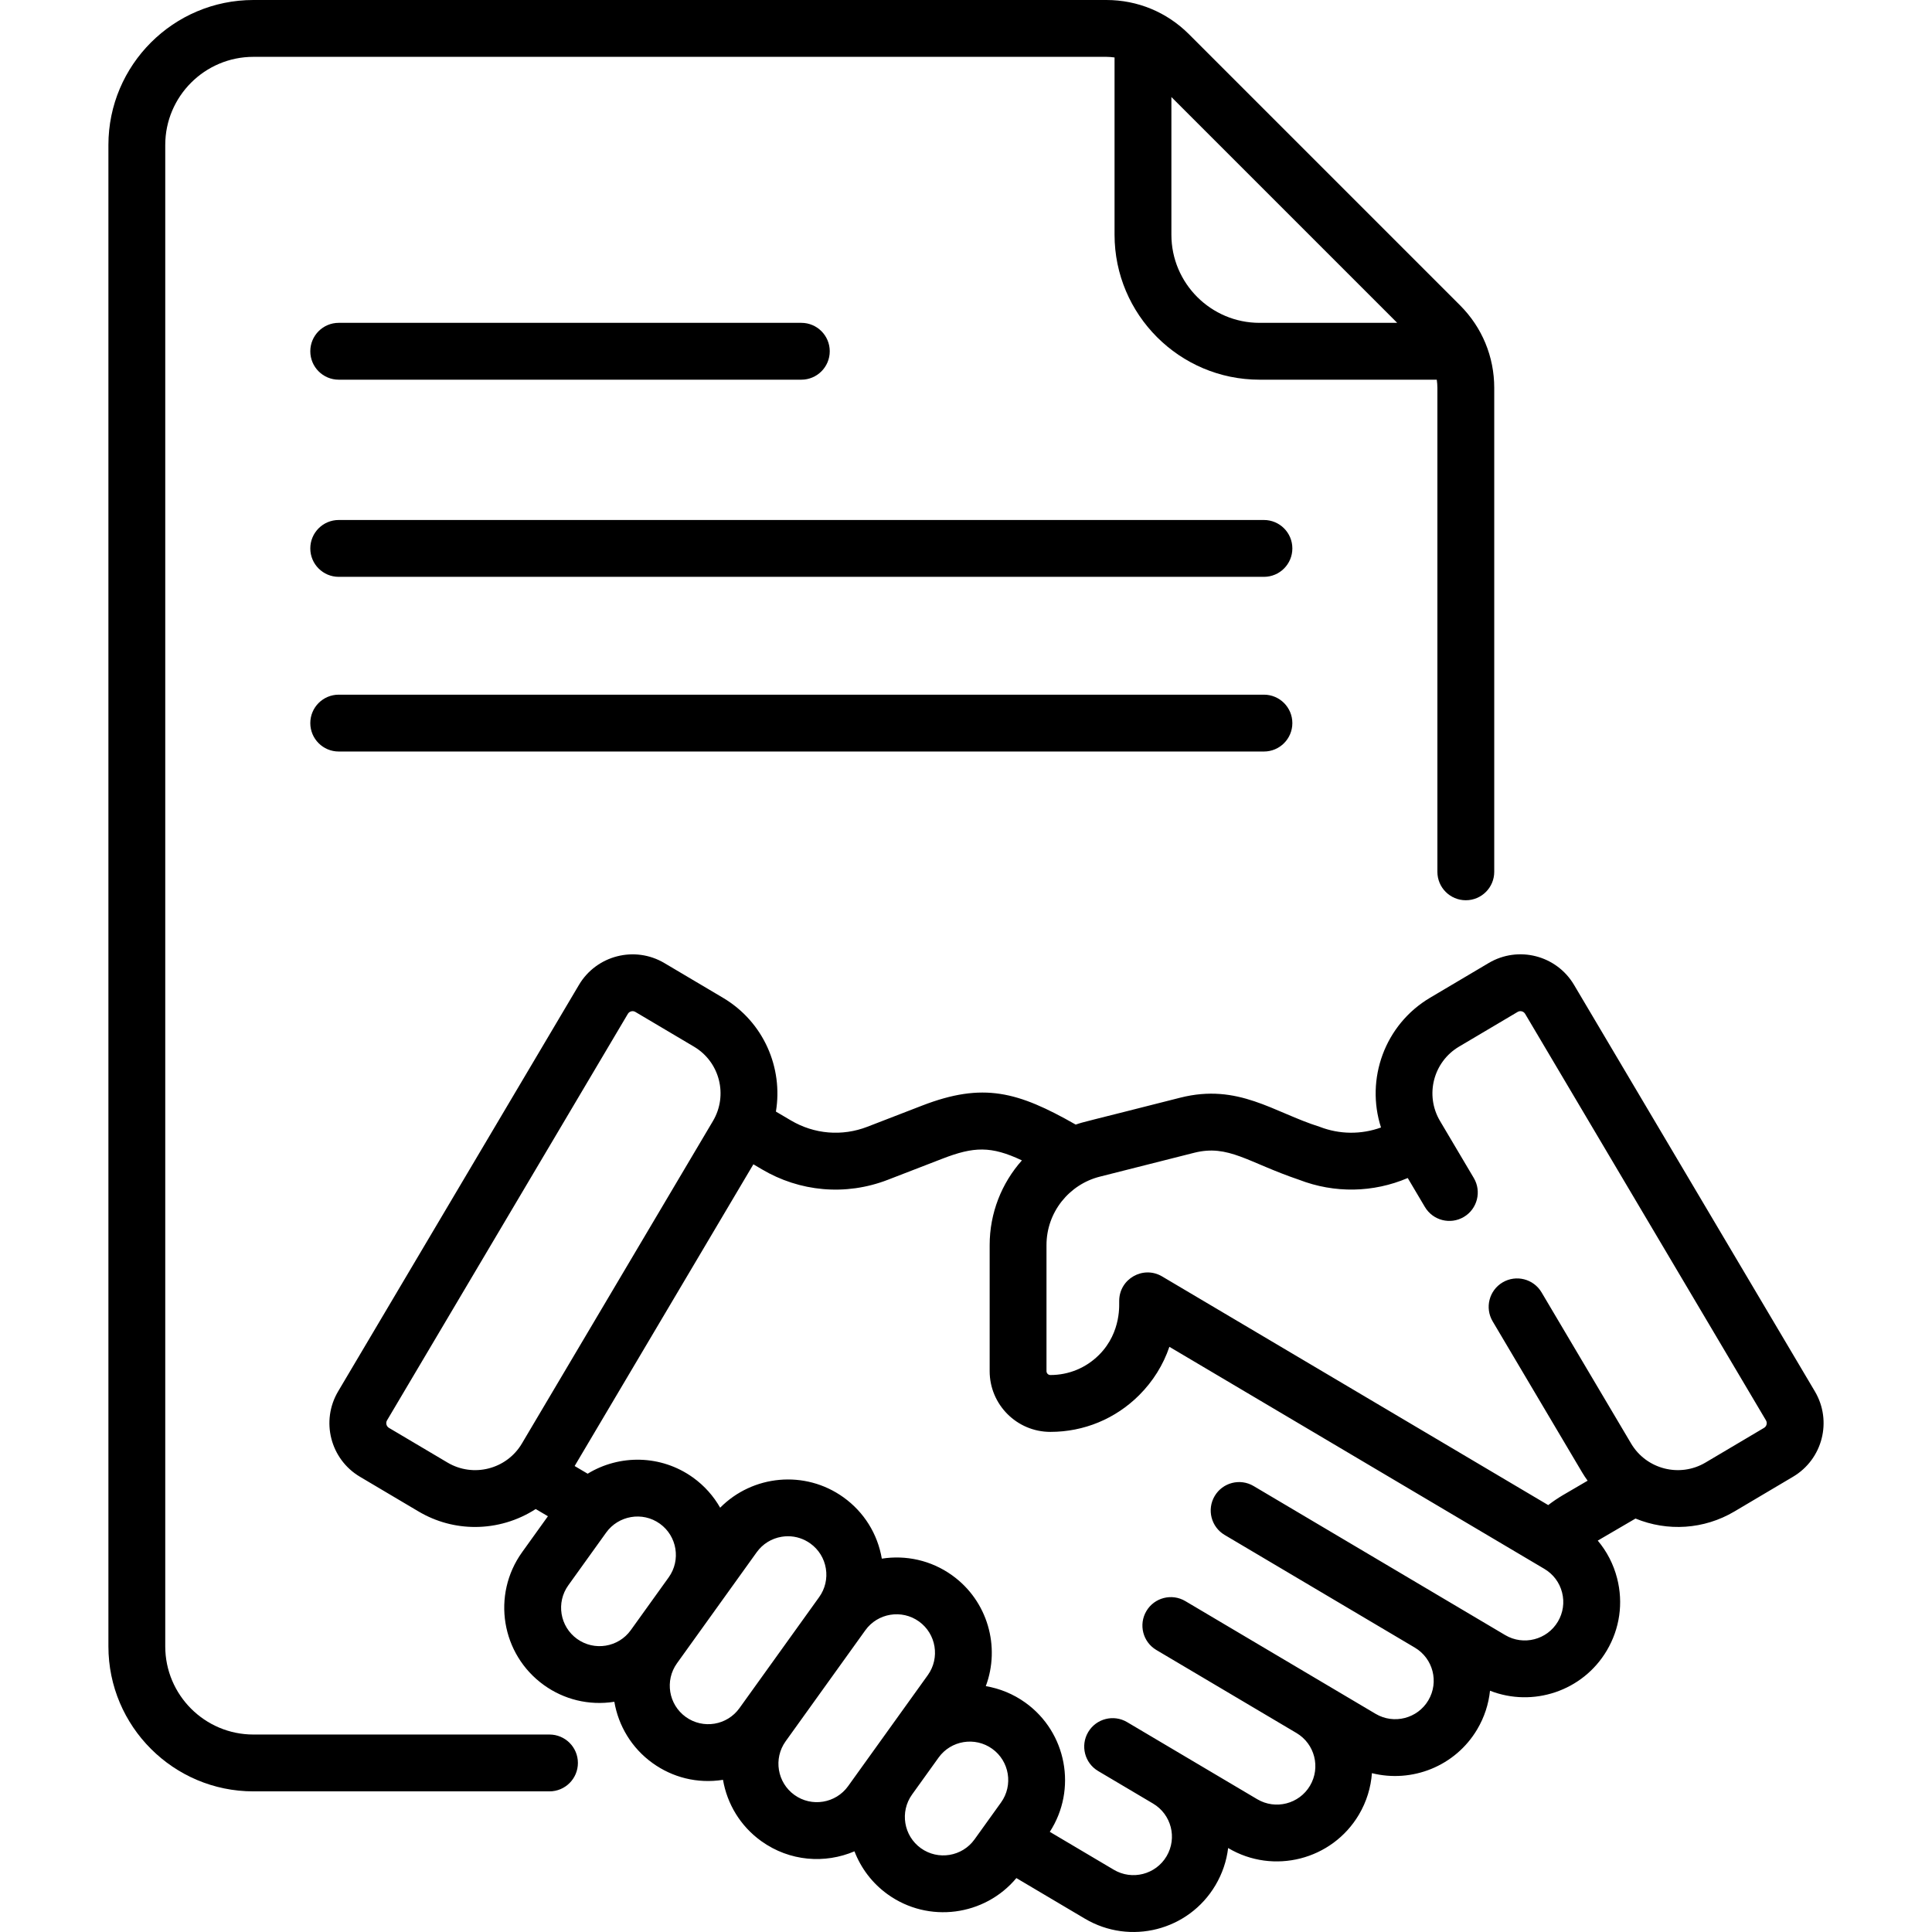
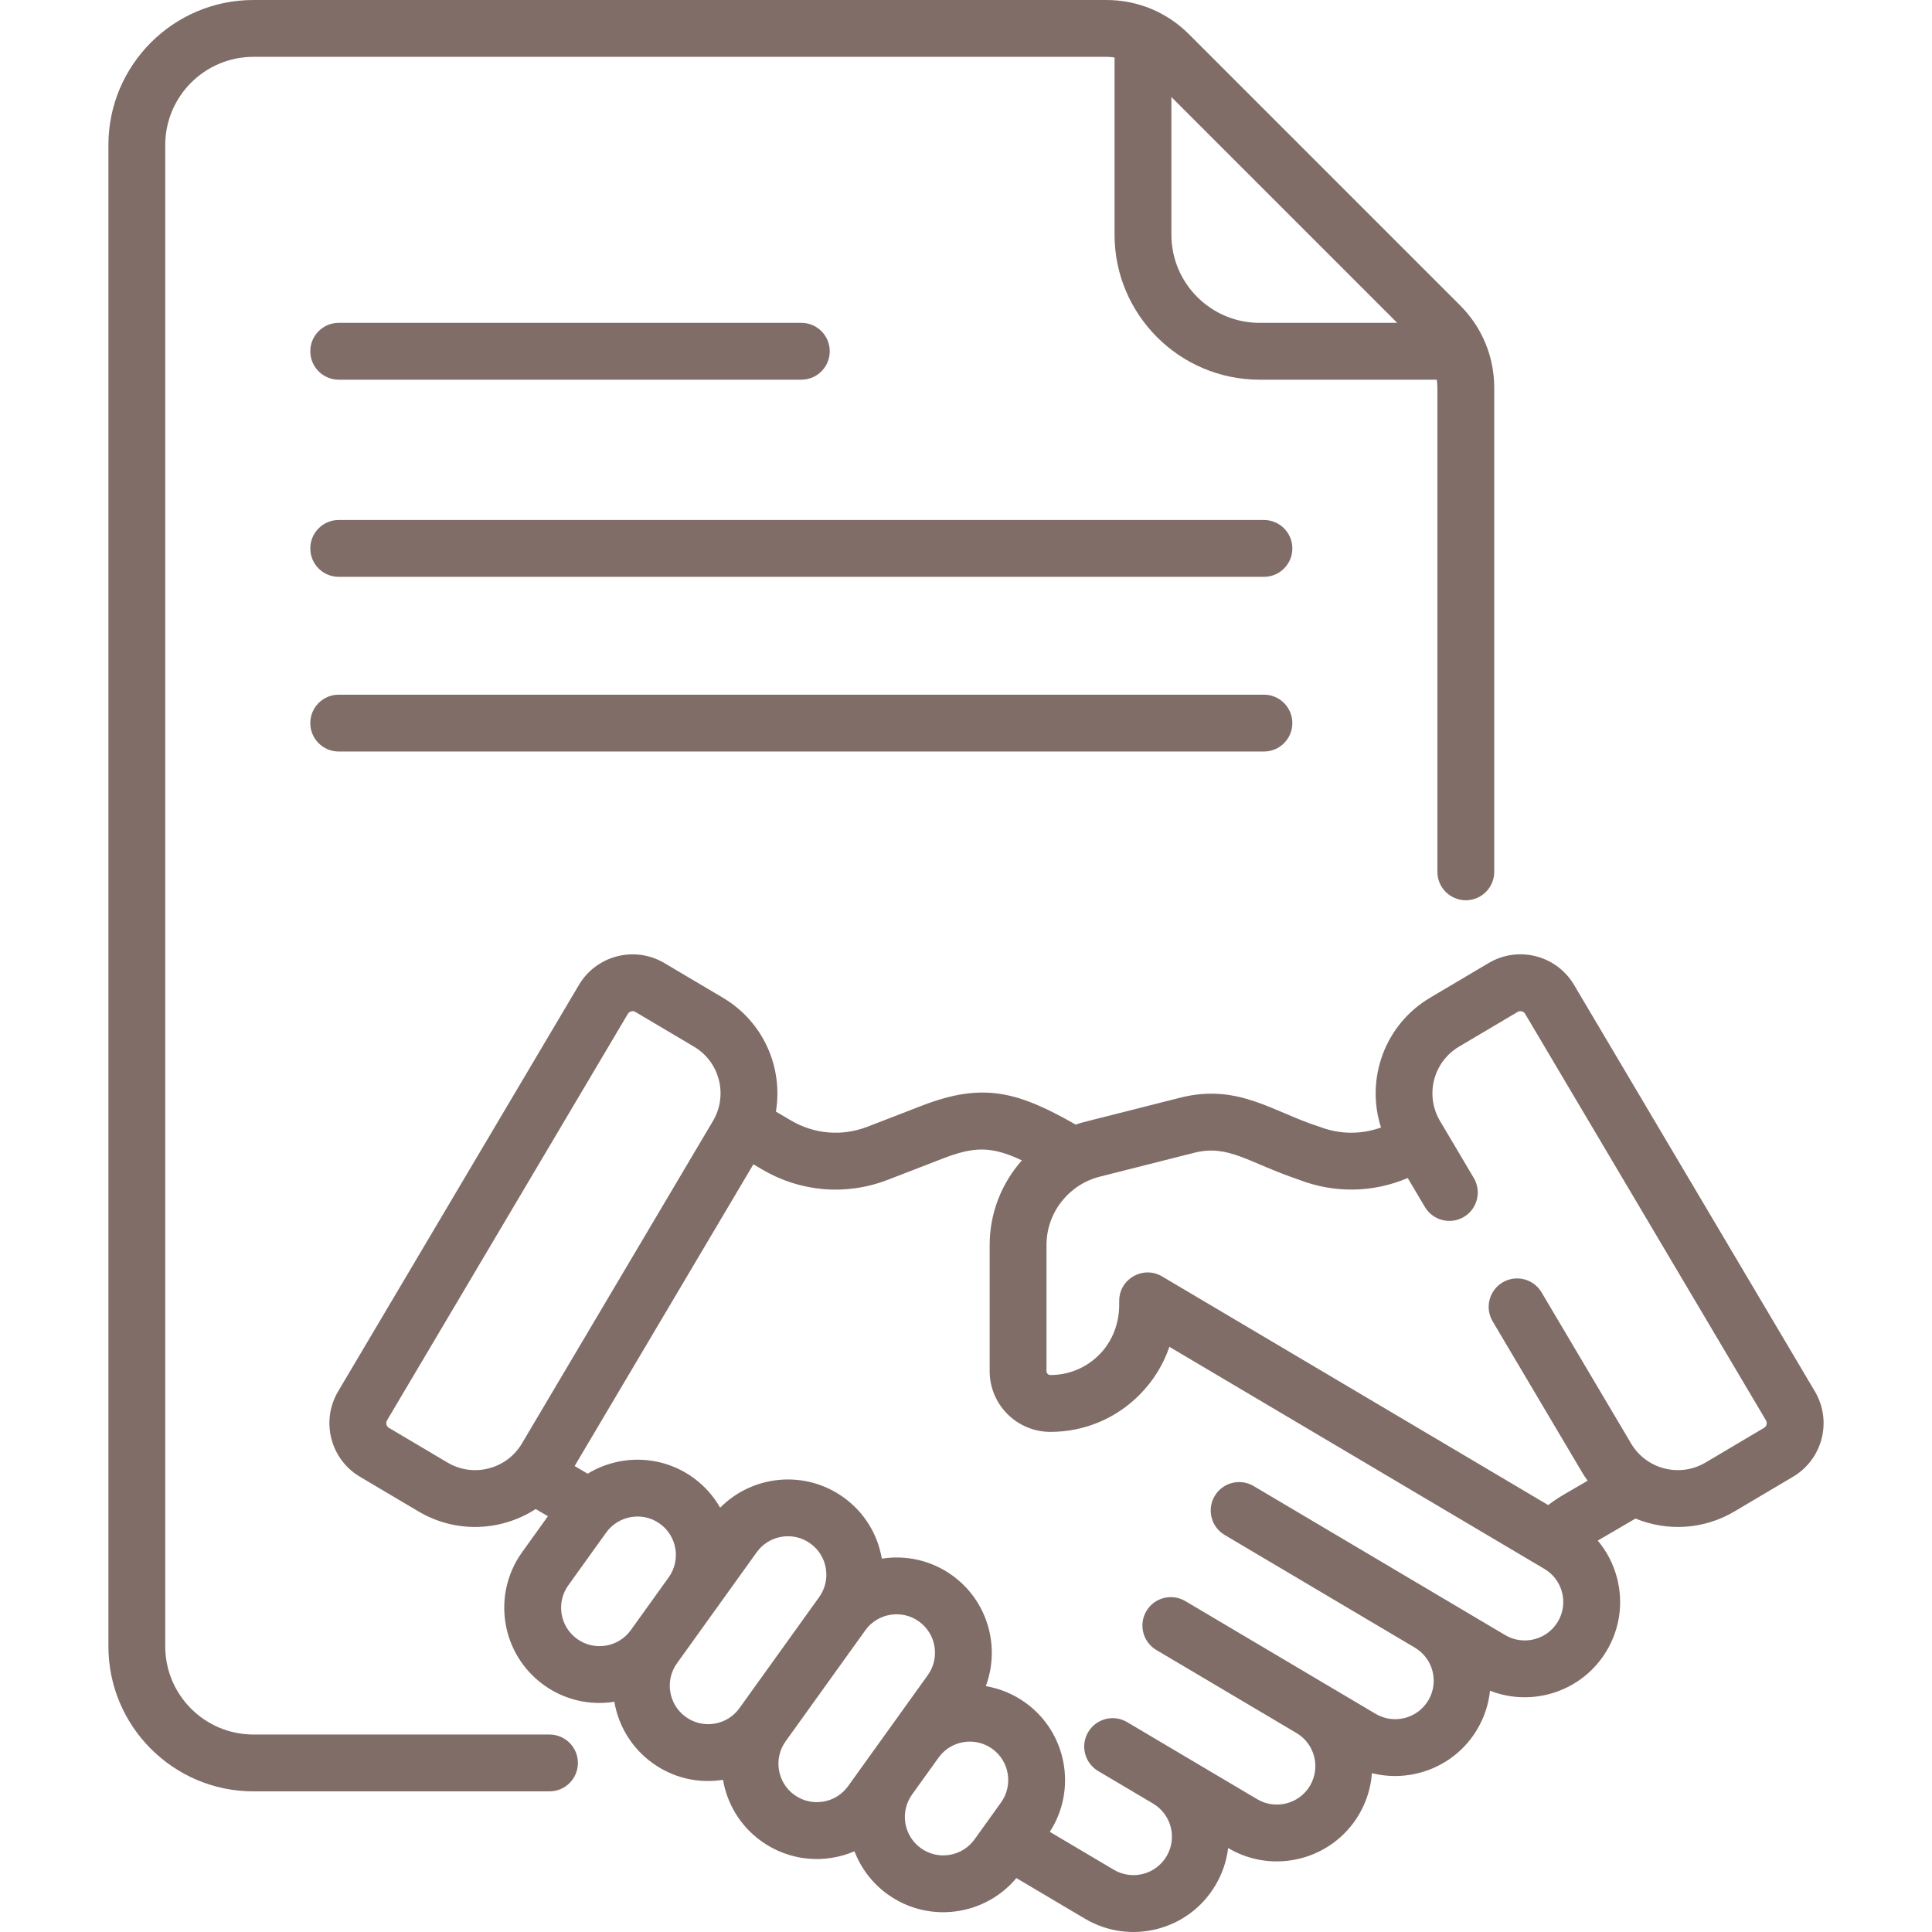
- <svg xmlns="http://www.w3.org/2000/svg" id="Capa_1" enable-background="new 0 0 512 512" height="512" viewBox="0 0 512 512" width="512">
+ <svg xmlns="http://www.w3.org/2000/svg" id="Capa_1" enable-background="new 0 0 512 512" height="512" viewBox="0 0 512 512" width="512" fill="#806d67">
  <g>
    <g>
      <path d="m334.954 137.804h-245.189c-4.16 0-7.532 3.372-7.532 7.532s3.372 7.532 7.532 7.532h245.19c4.16 0 7.532-3.372 7.532-7.532s-3.373-7.532-7.533-7.532z" />
      <path d="m89.765 100.621h122.594c4.16 0 7.532-3.372 7.532-7.532s-3.372-7.532-7.532-7.532h-122.594c-4.16 0-7.532 3.372-7.532 7.532 0 4.161 3.372 7.532 7.532 7.532z" />
      <path d="m334.954 184.096h-245.189c-4.16 0-7.532 3.372-7.532 7.532s3.372 7.532 7.532 7.532h245.19c4.16 0 7.532-3.372 7.532-7.532-.001-4.16-3.373-7.532-7.533-7.532z" />
      <path d="m145.618 459.668h-78.467c-12.879 0-23.358-10.478-23.358-23.357v-397.89c0-12.879 10.479-23.358 23.358-23.358h226.056c.73 0 1.449.067 2.16.163v46.974c0 21.186 17.236 38.421 38.421 38.421h46.973c.097.712.163 1.431.163 2.161v128.261c0 4.16 3.372 7.532 7.532 7.532s7.532-3.372 7.532-7.532v-128.26c0-8.262-3.218-16.03-9.06-21.873l-71.85-71.85c-5.842-5.842-13.609-9.06-21.871-9.06h-226.056c-21.186 0-38.421 17.236-38.421 38.421v397.89c0 21.185 17.236 38.42 38.421 38.42h78.467c4.16 0 7.532-3.372 7.532-7.532s-3.372-7.531-7.532-7.531zm224.655-374.11h-36.484c-12.879 0-23.358-10.479-23.358-23.358v-36.484z" />
      <path d="m480.958 368.729-63.818-107.72c-4.651-7.854-14.773-10.45-22.631-5.795l-15.523 9.197c-12.049 7.138-17.142 21.583-13.005 34.384-5.23 1.895-10.964 1.865-16.244-.176-12.256-3.856-21.574-11.613-36.963-7.721-26.13 6.653-25.336 6.32-27.7 7.13-15.3-8.711-24.497-11.303-40.739-5.02l-14.478 5.597c-6.703 2.59-14.089 1.976-20.283-1.694l-3.951-2.329c1.928-11.552-3.195-23.743-14.043-30.169 0 0 0 0-.001-.001l-15.522-9.196c-7.836-4.641-17.988-2.043-22.63 5.793l-63.82 107.721c-4.651 7.852-2.063 17.977 5.793 22.63l15.522 9.196c4.697 2.783 9.859 4.106 14.959 4.106 5.687 0 11.294-1.648 16.088-4.752l3.235 1.909-6.83 9.513c-8.139 11.338-5.553 27.104 5.787 35.244 5.244 3.764 11.832 5.483 18.645 4.413 1.081 6.319 4.543 12.233 10.149 16.259 5.265 3.78 11.823 5.501 18.648 4.426 1.084 6.314 4.544 12.223 10.147 16.246 7.53 5.405 16.892 6.03 24.693 2.698 1.707 4.434 4.674 8.438 8.813 11.41 10.808 7.757 25.696 5.734 34.094-4.316l18.15 10.752c12.003 7.113 27.49 3.16 34.607-8.857 1.82-3.072 2.949-6.42 3.362-9.861l.041.025c11.985 7.098 27.507 3.124 34.607-8.858 2.056-3.471 3.183-7.236 3.457-11.009 10.564 2.656 22.077-1.781 27.907-11.621 1.913-3.228 3.022-6.715 3.387-10.224 11.322 4.443 24.555.149 30.949-10.643 3.439-5.805 4.412-12.601 2.739-19.138-.957-3.74-2.717-7.135-5.133-10.002l10.004-5.845c8.463 3.474 18.121 2.918 26.215-1.876l15.52-9.196c7.856-4.65 10.451-14.773 5.796-22.63zm-362.358 18.868-15.522-9.197c-.69-.409-.919-1.303-.511-1.993l63.82-107.723c.411-.693 1.308-.918 1.994-.51l15.521 9.195c6.897 4.087 9.055 12.933 5.043 19.704l-50.641 85.48c-4.042 6.824-12.88 9.085-19.704 5.044zm34.345 46.742c-4.574-3.284-5.62-9.646-2.334-14.222l10.039-13.984c3.198-4.455 9.571-5.674 14.222-2.335 4.565 3.277 5.612 9.656 2.336 14.221l-10.04 13.984c-3.277 4.567-9.66 5.611-14.223 2.336zm28.795 20.673c-4.565-3.278-5.612-9.659-2.335-14.223l10.039-13.983s0 0 0-.001c0 0 0-.001.001-.001l11.079-15.432c1.588-2.211 3.941-3.673 6.627-4.113.558-.092 1.117-.137 1.672-.137 2.114 0 4.171.658 5.923 1.915 2.21 1.588 3.672 3.94 4.112 6.626.441 2.687-.19 5.384-1.778 7.595l-21.119 29.418c-3.282 4.575-9.645 5.622-14.221 2.336zm28.795 20.671c-4.563-3.276-5.611-9.652-2.34-14.216.001-.002.003-.004.004-.006l21.119-29.417c3.275-4.564 9.659-5.612 14.222-2.336 4.565 3.277 5.612 9.657 2.335 14.222l-9.383 13.071s0 0-.001.001l-11.735 16.346c-3.277 4.565-9.655 5.614-14.221 2.335zm33.506 14.108c-4.562-3.276-5.611-9.649-2.342-14.214l7.029-9.79c3.276-4.566 9.659-5.61 14.222-2.335 4.564 3.276 5.612 9.657 2.335 14.222l-7.023 9.781c-3.276 4.566-9.658 5.614-14.221 2.336zm168.819-60.052c-2.866 4.837-9.13 6.441-13.968 3.576-8.192-4.853-61.036-36.16-66.67-39.498-3.58-2.12-8.199-.939-10.319 2.64s-.939 8.199 2.64 10.319l50.403 29.861.001.001c4.839 2.866 6.453 9.111 3.576 13.969-2.867 4.839-9.134 6.44-13.97 3.577-18.642-11.044-33.779-20.012-50.43-29.877-3.581-2.12-8.199-.939-10.319 2.64s-.939 8.199 2.64 10.319l37.138 22.002.008.005c4.842 2.875 6.44 9.117 3.569 13.965-2.867 4.839-9.132 6.442-13.971 3.576l-19.931-11.807c-.002-.001-.005-.002-.007-.004-.002-.001-.004-.002-.006-.003l-14.545-8.618c-3.58-2.121-8.199-.94-10.319 2.64-2.12 3.579-.939 8.199 2.64 10.319l14.548 8.619c.002.001.004.003.006.004 4.839 2.866 6.453 9.11 3.576 13.968-2.867 4.839-9.132 6.442-13.971 3.576l-16.971-10.053c7.275-11.226 4.508-26.354-6.473-34.236-3.225-2.314-6.816-3.755-10.489-4.374 3.896-10.417.537-22.579-8.922-29.369-5.6-4.022-12.305-5.411-18.633-4.419-1.126-6.585-4.727-12.353-10.16-16.252-10.218-7.333-24.104-5.924-32.681 2.753-1.743-3.061-4.149-5.807-7.193-7.992-8.491-6.094-19.515-6.151-27.921-1.018l-3.451-2.037 47.37-79.959 2.255 1.33c9.96 5.9 22.114 7.13 33.378 2.774l14.478-5.597c8.285-3.202 12.854-3.411 21.049.456-5.362 6.024-8.545 13.933-8.545 22.457v33.395c0 8.87 7.211 16.091 16.074 16.097h.022c8.89 0 17.25-3.461 23.539-9.746 3.666-3.664 6.372-8.032 7.994-12.8 9.725 5.759 90.072 53.338 99.387 58.857 2.343 1.388 4.005 3.605 4.68 6.243.675 2.635.282 5.378-1.106 7.721zm54.628-51.339-15.523 9.197c-6.824 4.04-15.662 1.777-19.702-5.043l-23.736-40.065c-2.121-3.579-6.743-4.76-10.319-2.642-3.579 2.12-4.761 6.74-2.642 10.319l23.736 40.066c.447.754.932 1.471 1.434 2.17l-6.599 3.855c-1.334.79-2.617 1.66-3.844 2.605l-102.323-60.595c-5.013-2.967-11.369.65-11.369 6.48-.079.45.778 8.192-5.345 14.313-3.444 3.441-8.022 5.337-12.891 5.337-.004 0-.008 0-.012 0-.563 0-1.021-.464-1.021-1.034v-33.395c0-8.724 6.002-16.084 14.119-18.139l25.016-6.331c9.077-2.294 14.208 2.553 27.799 7.153 9.435 3.65 19.694 3.425 28.8-.464l4.546 7.674c2.121 3.581 6.741 4.761 10.319 2.642 3.579-2.12 4.761-6.74 2.642-10.319l-8.954-15.113c-4.051-6.838-1.794-15.65 5.043-19.703l15.522-9.195c.678-.403 1.575-.197 1.995.511l63.818 107.721c.412.695.185 1.584-.509 1.995z" />
    </g>
  </g>
</svg>
